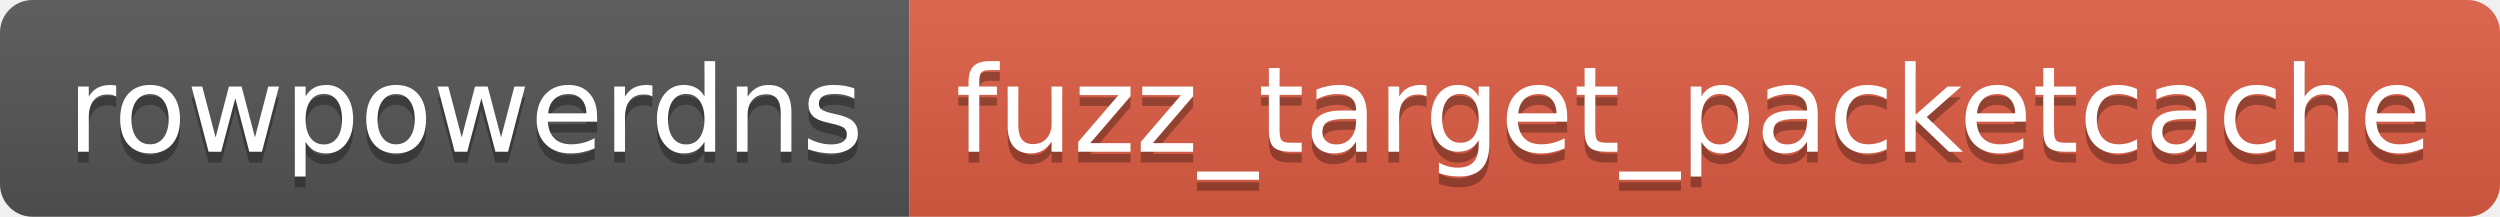
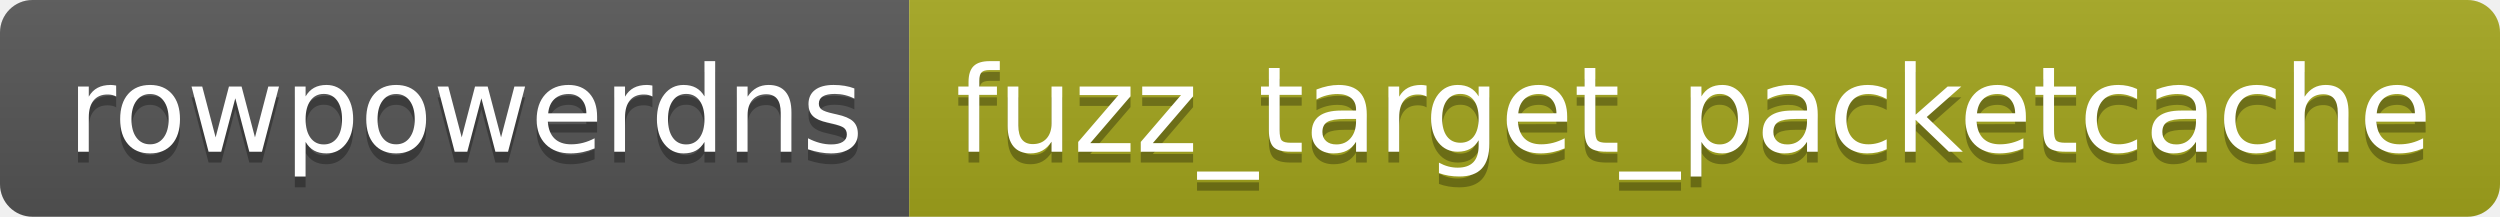
<svg xmlns="http://www.w3.org/2000/svg" height="20" width="230.7">
  <linearGradient id="smooth" x2="0" y2="100%">
    <stop offset="0" stop-color="#bbb" stop-opacity=".1" />
    <stop offset="1" stop-opacity=".1" />
  </linearGradient>
  <clipPath id="round">
    <rect fill="#fff" height="20" rx="3" width="230.7" />
  </clipPath>
  <g clip-path="url(#round)">
    <rect fill="#555" height="20" width="83.9" />
-     <rect fill="#e05d44" height="20" width="146.8" x="83.9" />
+     <rect fill="#a4a61d" height="20" width="146.8" x="83.9" />
    <rect fill="url(#smooth)" height="20" width="230.7" />
  </g>
  <g fill="#fff" font-family="DejaVu Sans,Verdana,Geneva,sans-serif" font-size="110" text-anchor="middle">
    <text fill="#010101" fill-opacity=".3" lengthAdjust="spacing" textLength="739.0" transform="scale(0.1)" x="429.5" y="150">rowpowerdns</text>
    <text lengthAdjust="spacing" textLength="739.0" transform="scale(0.1)" x="429.5" y="140">rowpowerdns</text>
    <text fill="#010101" fill-opacity=".3" lengthAdjust="spacing" textLength="1368.0" transform="scale(0.1)" x="1563.0" y="150">fuzz_target_packetcache</text>
    <text lengthAdjust="spacing" textLength="1368.0" transform="scale(0.1)" x="1563.0" y="140">fuzz_target_packetcache</text>
  </g>
</svg>
